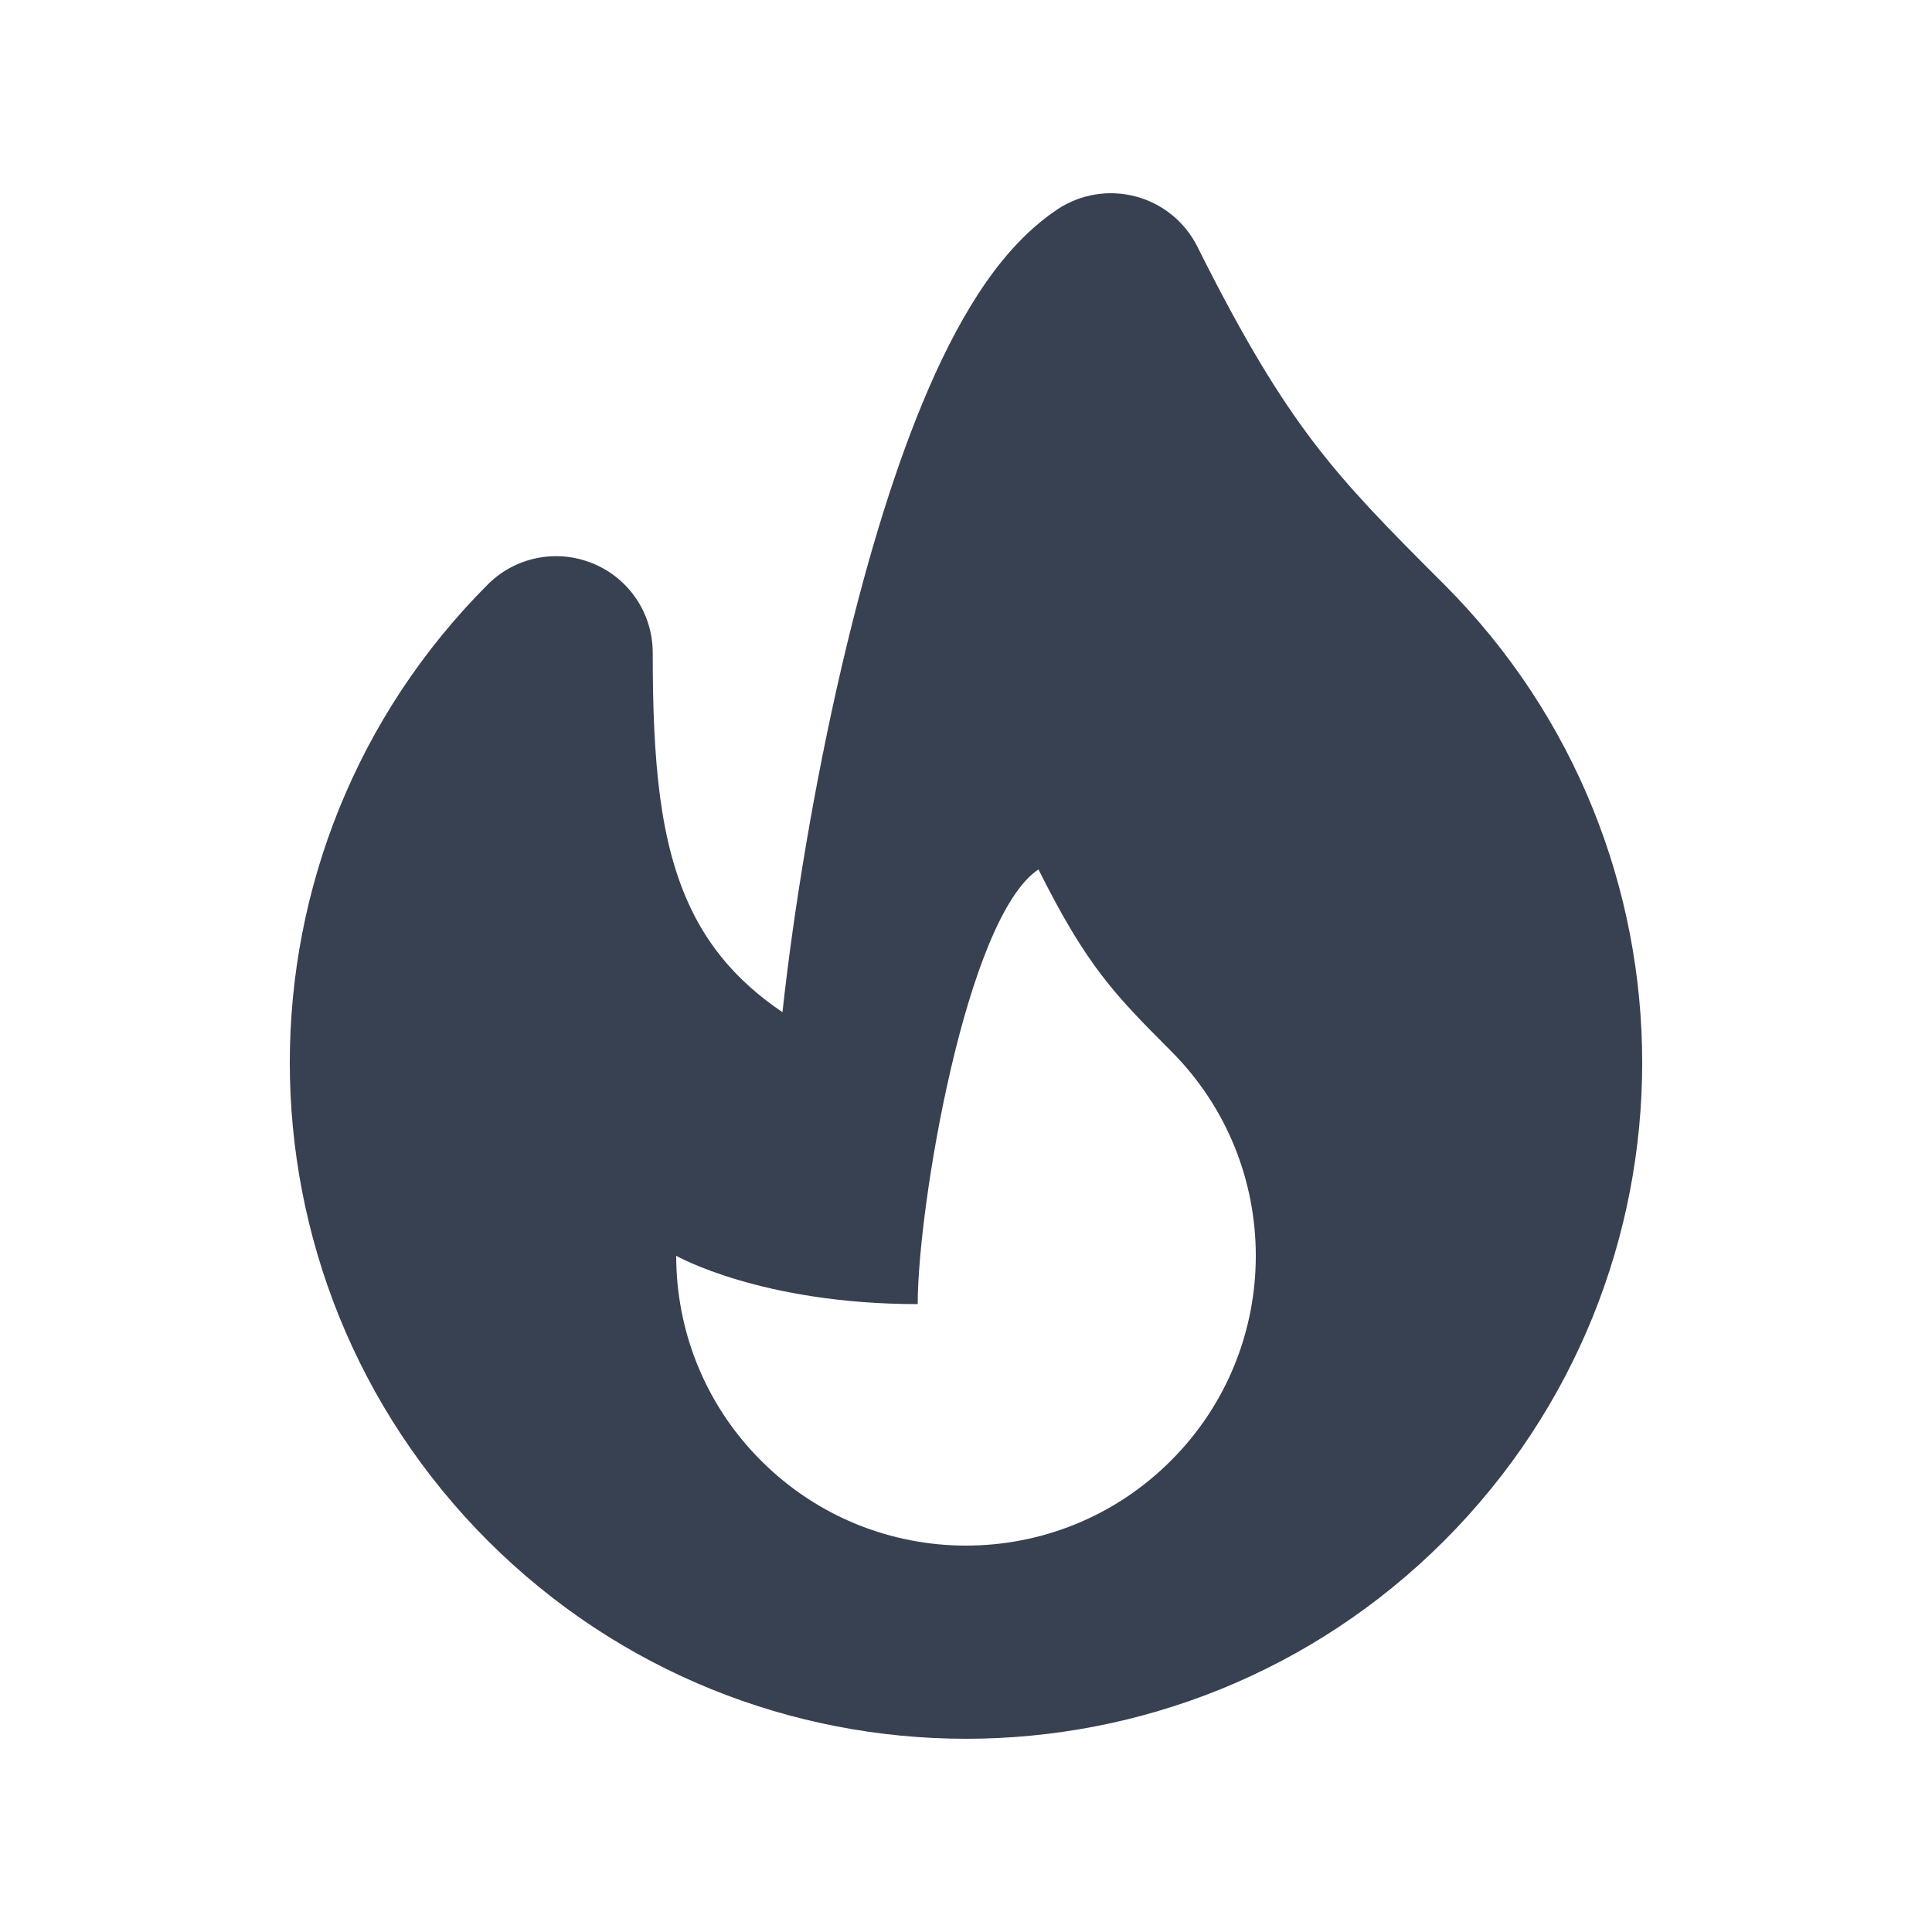
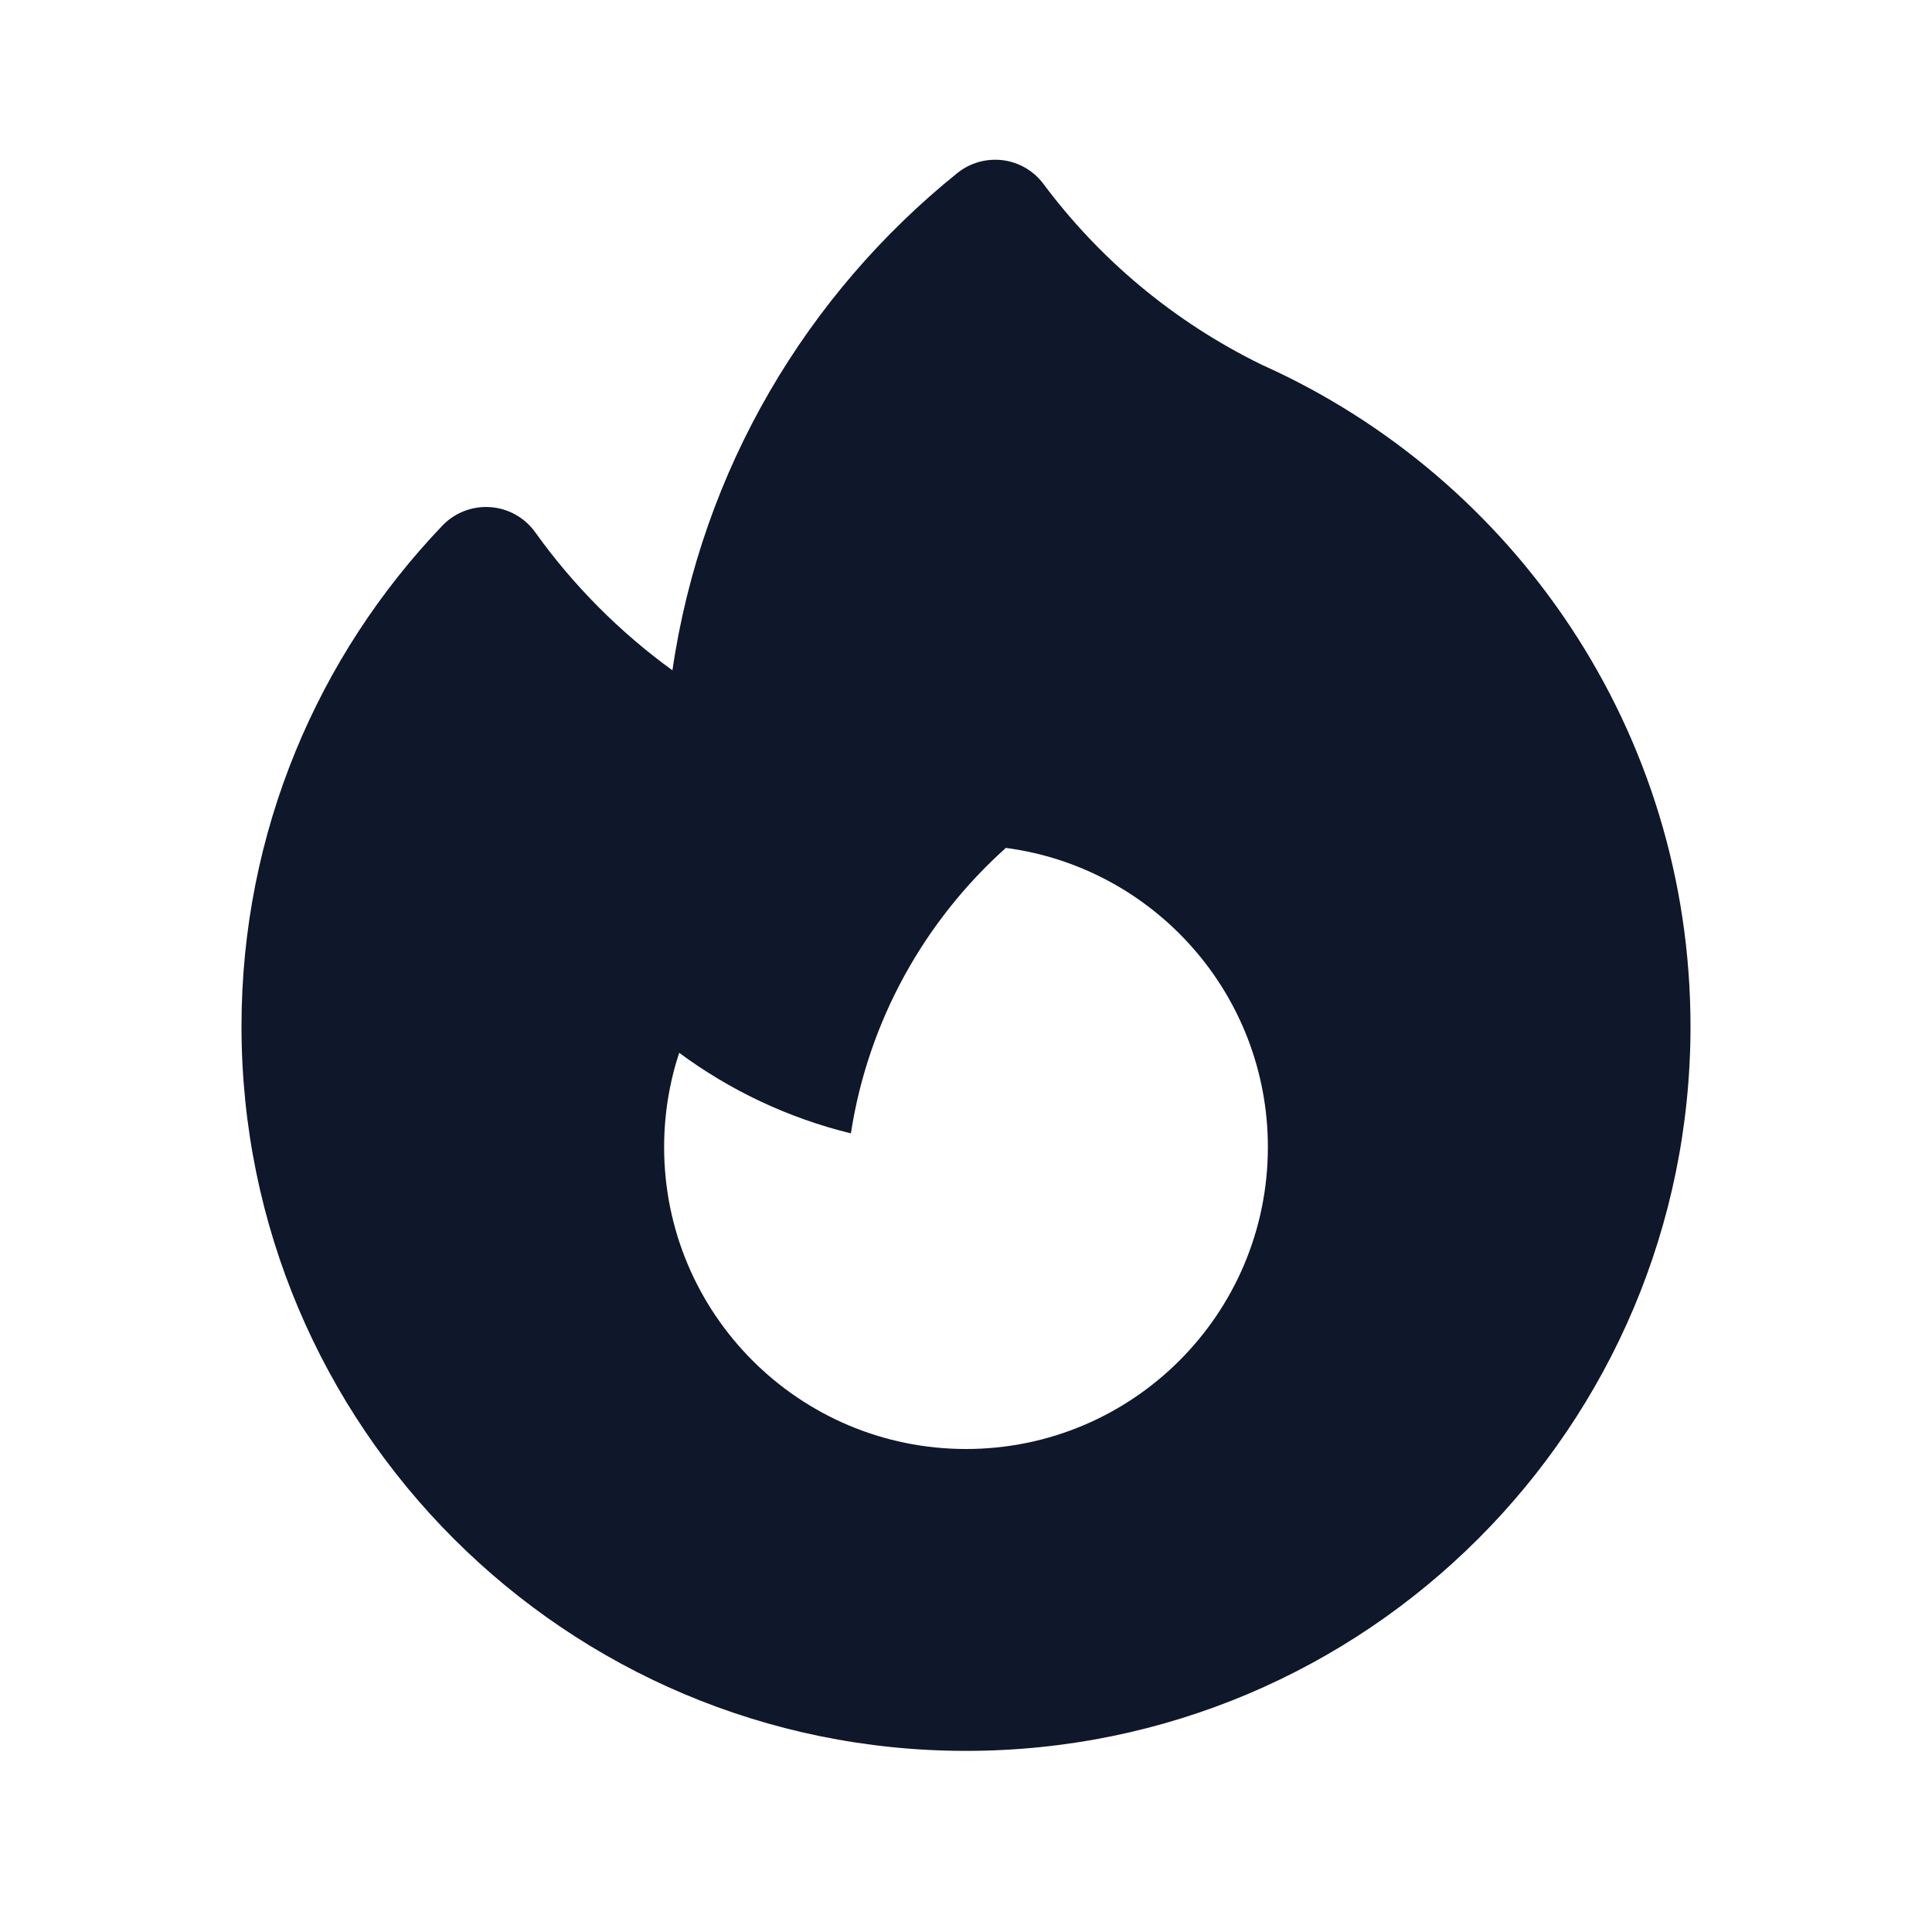
- <svg xmlns="http://www.w3.org/2000/svg" width="20" height="20" viewBox="0 0 20 20" fill="none">
-   <path fill-rule="evenodd" clip-rule="evenodd" d="M12.395 2.553C12.266 2.296 12.034 2.107 11.757 2.034C11.479 1.96 11.184 2.009 10.945 2.168C10.6 2.399 10.331 2.726 10.123 3.048C9.909 3.379 9.72 3.761 9.553 4.164C9.219 4.968 8.939 5.932 8.714 6.898C8.428 8.124 8.216 9.417 8.1 10.478C7.616 10.151 7.335 9.785 7.155 9.411C6.827 8.73 6.757 7.877 6.757 6.757C6.757 6.353 6.514 5.988 6.14 5.834C5.766 5.679 5.336 5.764 5.05 6.05C3.684 7.417 3 9.21 3 11C3 12.79 3.684 14.583 5.05 15.95C7.784 18.683 12.216 18.683 14.95 15.95C16.316 14.583 17 12.79 17 11C17 9.21 16.316 7.417 14.95 6.05C14.358 5.459 13.97 5.065 13.602 4.583C13.239 4.107 12.878 3.52 12.395 2.553ZM12.121 15.121C10.95 16.293 9.05 16.293 7.879 15.121C7.293 14.536 7 13.768 7 13C7 13 7.879 13.5 9.5 13.5C9.5 12.5 10 9.5 10.75 9C11.25 10 11.536 10.293 12.121 10.879C12.707 11.464 13 12.232 13 13C13 13.768 12.707 14.536 12.121 15.121Z" fill="#374151" />
+ <svg xmlns="http://www.w3.org/2000/svg" width="24" height="24" viewBox="0 0 24 24" fill="none">
+   <path fill-rule="evenodd" clip-rule="evenodd" d="M12.963 2.286C12.842 2.123 12.659 2.016 12.457 1.99C12.255 1.965 12.051 2.022 11.892 2.15C10.022 3.655 8.717 5.838 8.353 8.327C7.697 7.851 7.12 7.271 6.648 6.611C6.518 6.43 6.314 6.315 6.091 6.3C5.868 6.284 5.65 6.368 5.496 6.529C3.95 8.145 3 10.337 3 12.75C3 17.721 7.029 21.75 12 21.75C16.971 21.75 21 17.721 21 12.75C21 9.089 18.814 5.94 15.68 4.534C14.571 3.993 13.655 3.213 12.963 2.286ZM15.75 14.25C15.75 16.321 14.071 18 12 18C9.929 18 8.25 16.321 8.25 14.25C8.25 13.841 8.316 13.447 8.437 13.078C9.065 13.543 9.788 13.888 10.57 14.079C10.786 12.678 11.487 11.437 12.495 10.533C14.332 10.775 15.75 12.347 15.75 14.25Z" fill="#0F172A" />
</svg>
